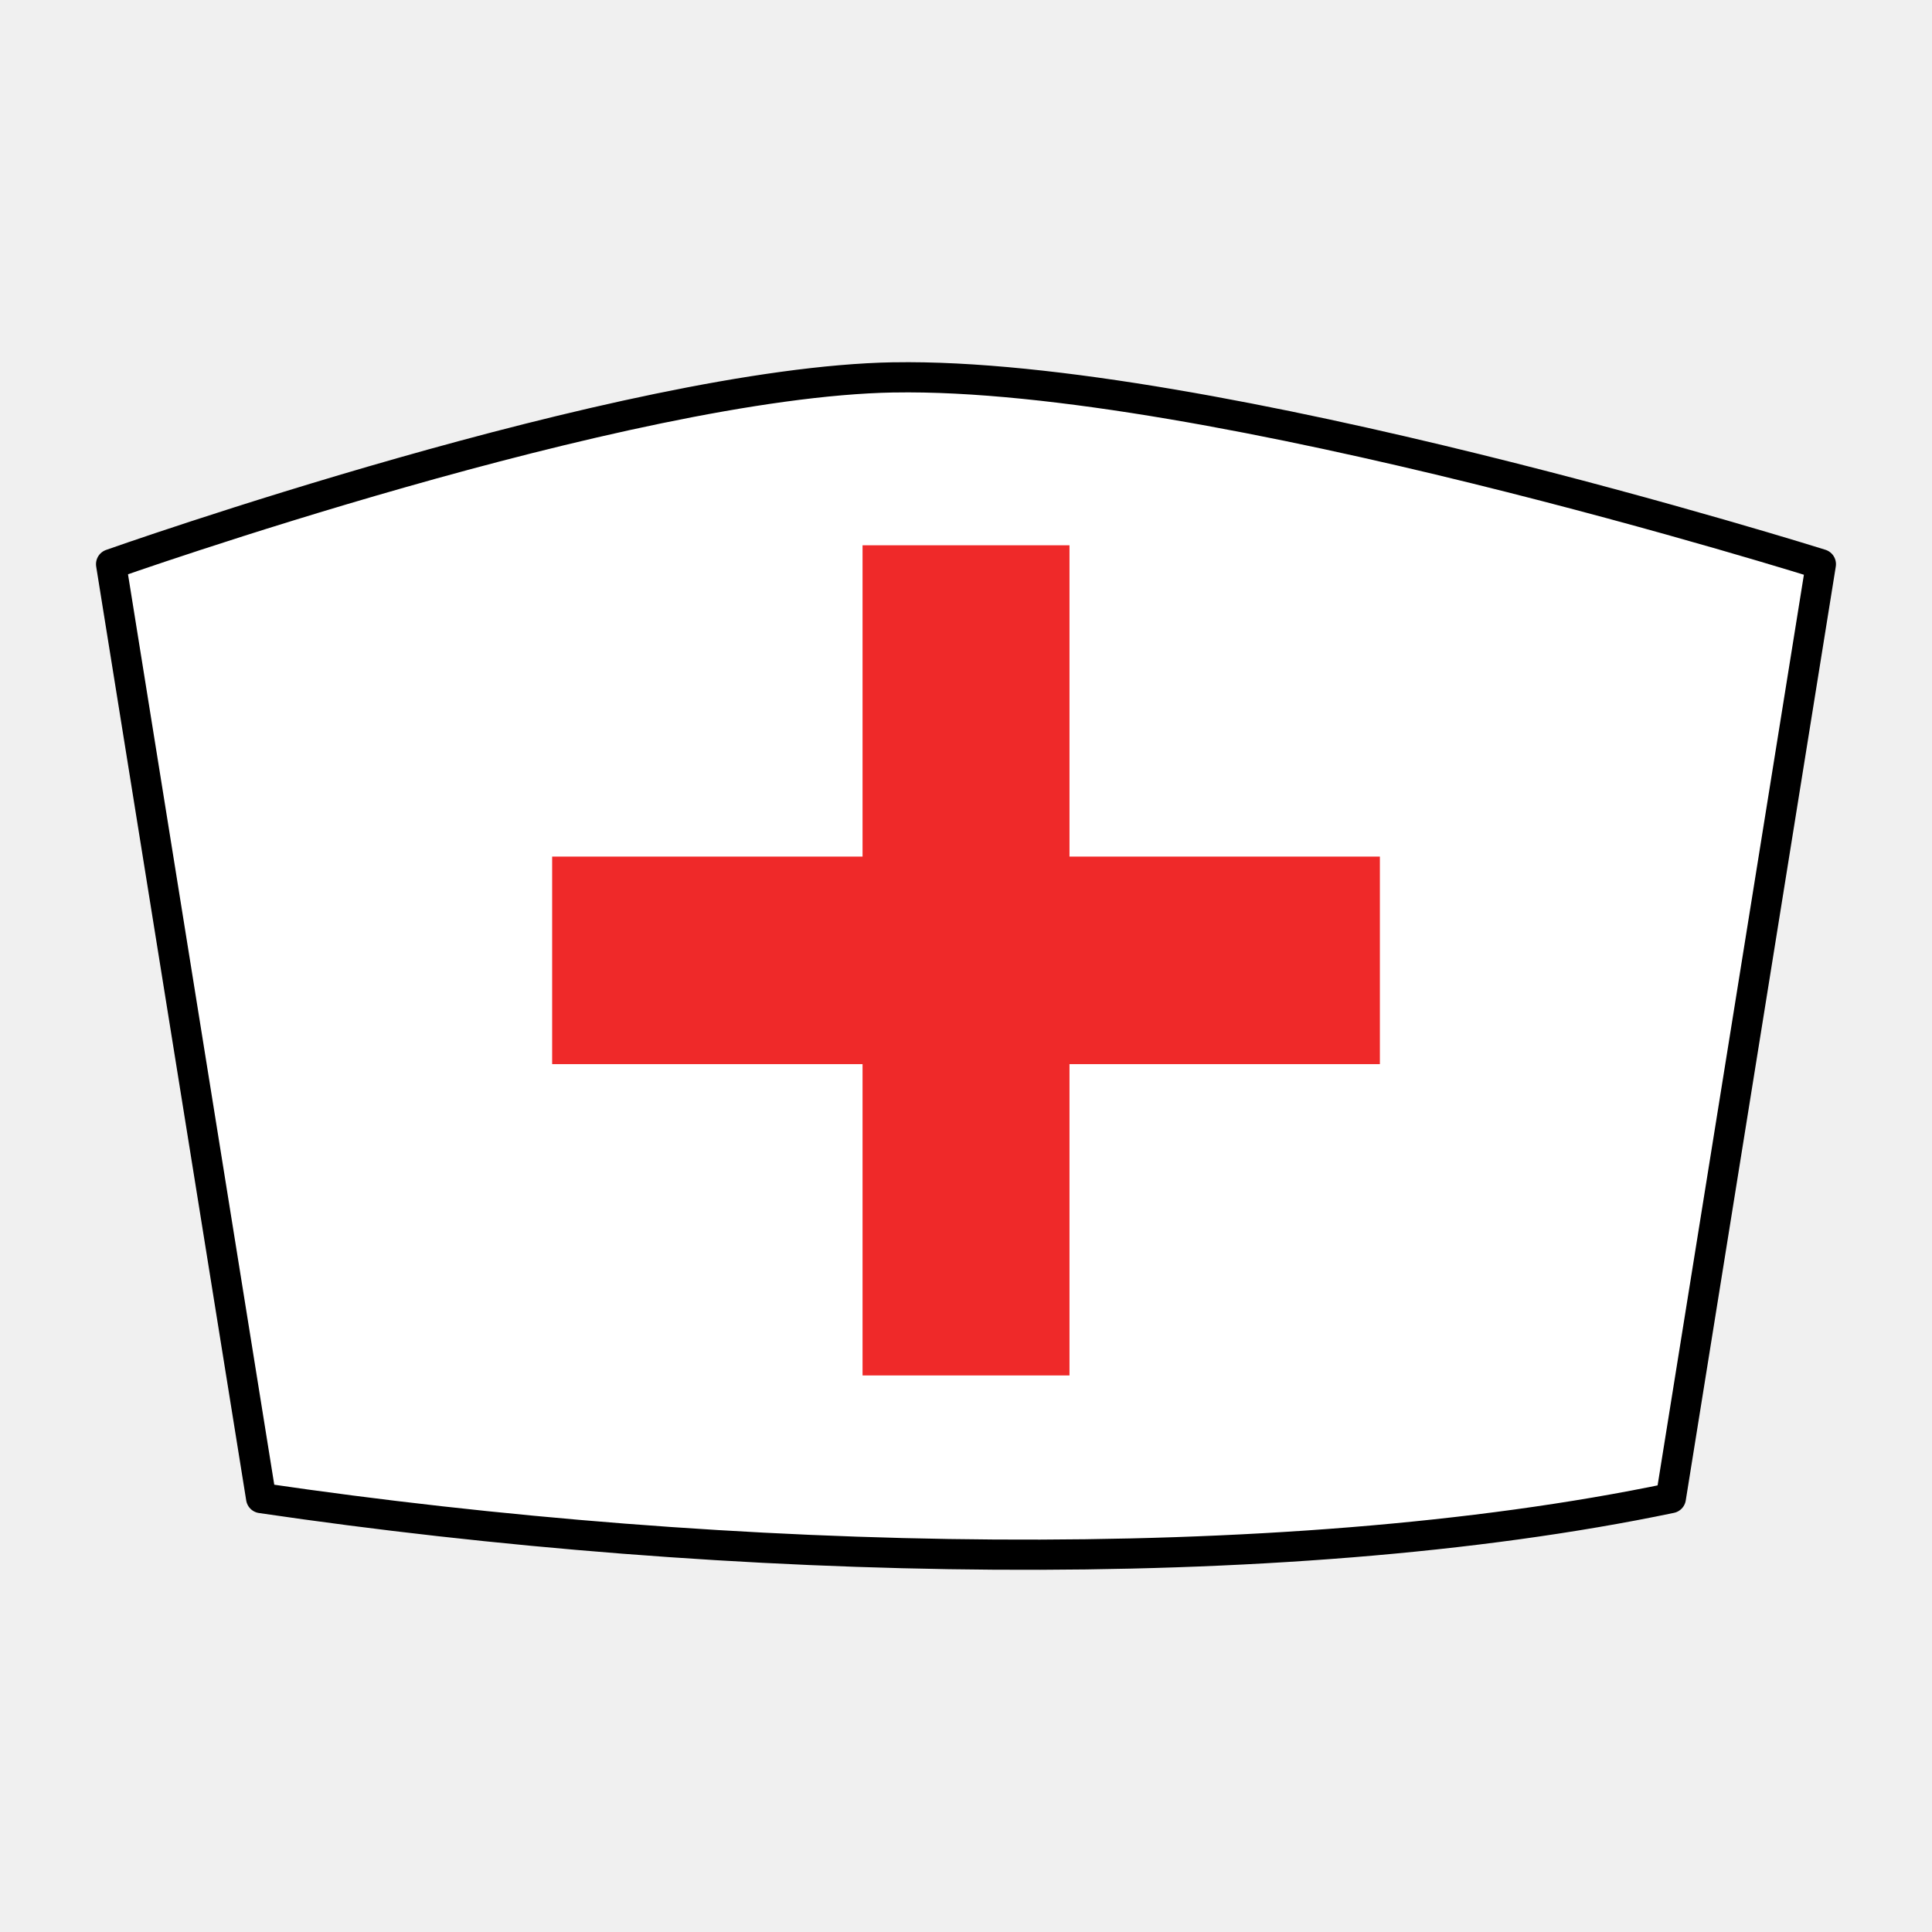
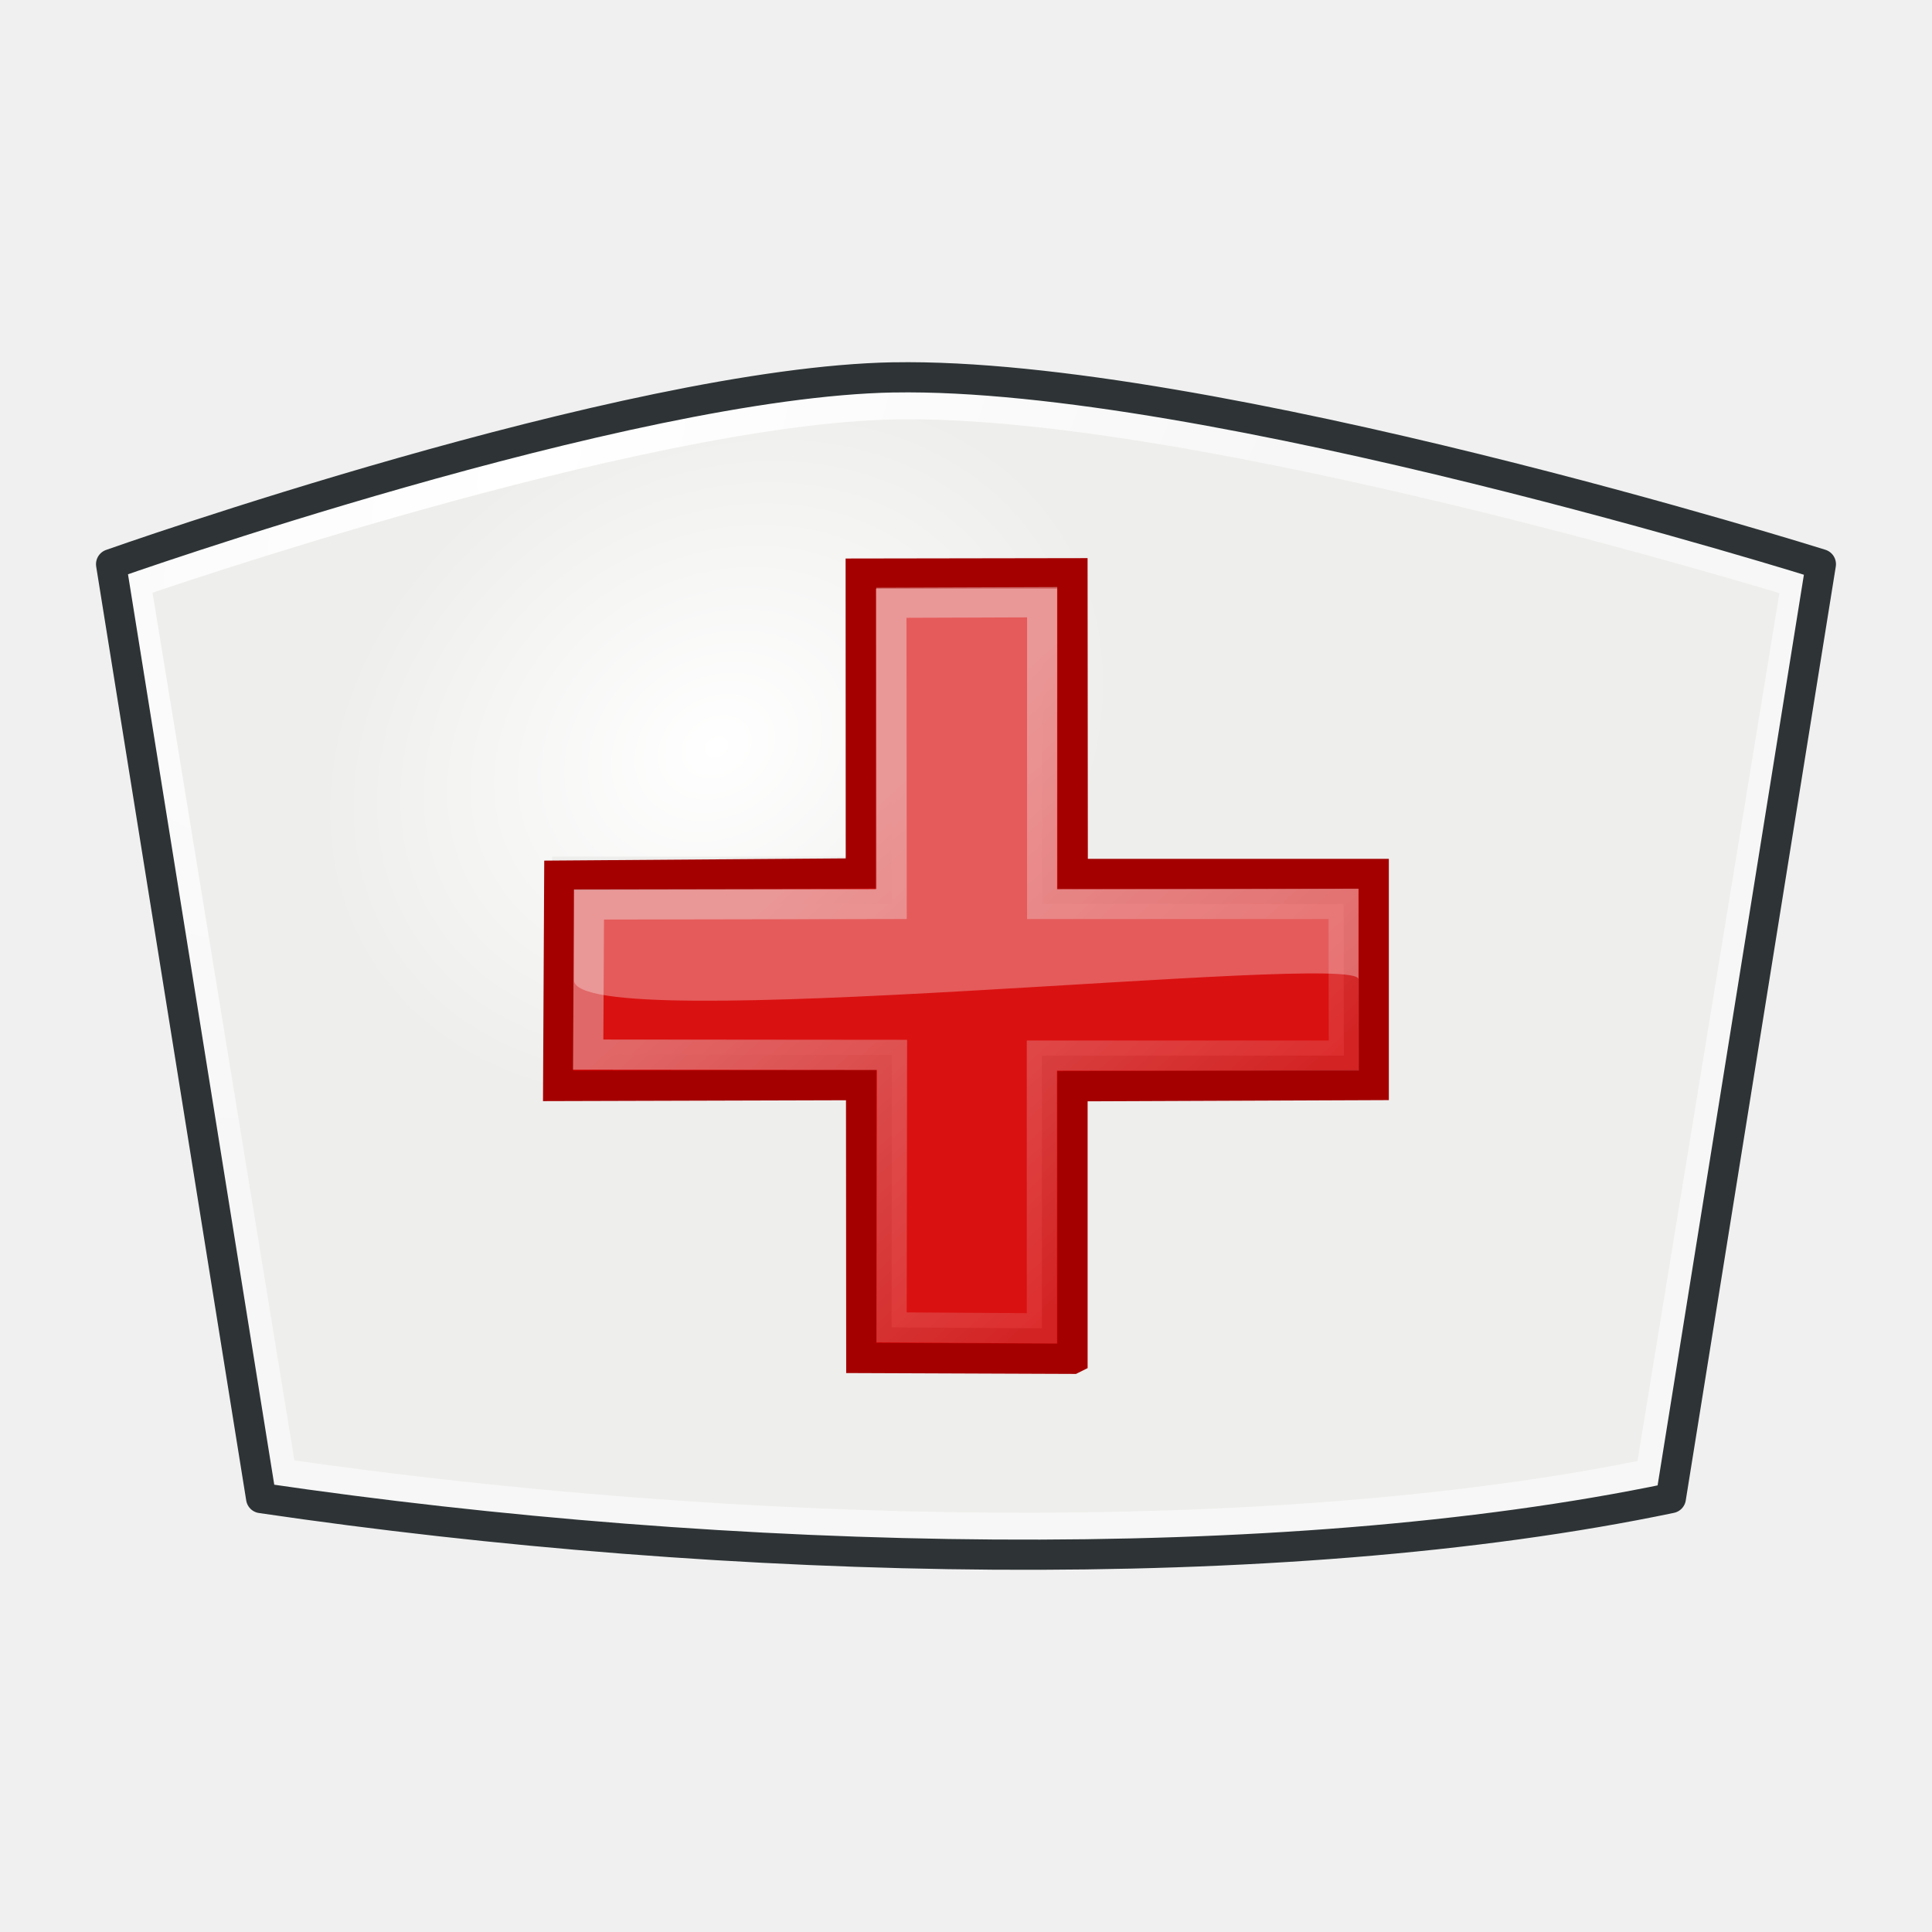
- <svg xmlns="http://www.w3.org/2000/svg" id="svg2" width="64" height="64" version="1.1">
-   <defs id="defs5" />
-   <path style="fill:#ffffff;fill-opacity:1;fill-rule:nonzero;stroke:#000000;stroke-width:1;stroke-linecap:round;stroke-linejoin:round;stroke-miterlimit:4;stroke-opacity:1" d="M 29.601,12.501 C 20.721,12.659 3.68,18.689 3.68,18.689 L 8.65,49.626 c 15.495,2.282 33.714,2.712 46.699,0 l 4.97,-30.937 c 0,0 -20.276,-6.373 -30.719,-6.187 z" id="path2408" />
-   <g id="g3788" transform="matrix(1.370992,0,0,1.374993,-11.95205,-14.42642)">
-     <rect y="23.629" x="29.559" height="20" width="5" id="rect3768" style="fill:#ef2929;fill-opacity:1;stroke:none" />
-     <rect y="31.129" x="22.059" height="5" width="20" id="rect3768-1" style="fill:#ef2929;fill-opacity:1;stroke:none" />
+ <svg xmlns="http://www.w3.org/2000/svg" xmlns:xlink="http://www.w3.org/1999/xlink" id="svg2" width="64" height="64" version="1.1">
+   <defs id="defs5">
+     <linearGradient id="linearGradient3889">
+       <stop style="stop-color:#ffffff;stop-opacity:1;" offset="0" id="stop3891" />
+       <stop style="stop-color:#f7f7f7;stop-opacity:1;" offset="1" id="stop3893" />
+     </linearGradient>
+     <linearGradient id="linearGradient3863">
+       <stop id="stop3879" offset="0" style="stop-color:#ffffff;stop-opacity:1;" />
+       <stop style="stop-color:#eeeeec;stop-opacity:1;" offset="1" id="stop3867" />
+     </linearGradient>
+     <linearGradient id="linearGradient3855">
+       <stop style="stop-color:#eeeeec;stop-opacity:1;" offset="0" id="stop3857" />
+       <stop style="stop-color:#eeeeec;stop-opacity:0;" offset="1" id="stop3859" />
+     </linearGradient>
+     <linearGradient id="linearGradient3063">
+       <stop style="stop-color:#ffffff;stop-opacity:1;" offset="0" id="stop3065" />
+       <stop style="stop-color:#ffffff;stop-opacity:0;" offset="1" id="stop3067" />
+     </linearGradient>
+     <linearGradient xlink:href="#linearGradient1322" id="linearGradient4975" x1="34.893" y1="36.423" x2="45.919" y2="48.548" gradientUnits="userSpaceOnUse" gradientTransform="translate(-18.01785,2.428811)" />
+     <linearGradient id="linearGradient1322">
+       <stop id="stop1324" offset="0" style="stop-color:#729fcf" />
+       <stop id="stop1326" offset="1" style="stop-color:#5187d6;stop-opacity:1;" />
+     </linearGradient>
+     <linearGradient gradientTransform="translate(-1.9043922e-7,16)" xlink:href="#linearGradient7916" id="linearGradient7922" x1="16.875" y1="22.852" x2="27.901" y2="34.977" gradientUnits="userSpaceOnUse" />
+     <linearGradient id="linearGradient7916">
+       <stop style="stop-color:#ffffff;stop-opacity:1;" offset="0" id="stop7918" />
+       <stop style="stop-color:#ffffff;stop-opacity:0.34;" offset="1" id="stop7920" />
+     </linearGradient>
+     <radialGradient xlink:href="#linearGradient2091" id="radialGradient2097" cx="23.071" cy="35.127" fx="23.071" fy="35.127" r="10.319" gradientTransform="matrix(0.914812,0.01265023,-0.00821502,0.213562,2.253914,27.18889)" gradientUnits="userSpaceOnUse" />
+     <linearGradient id="linearGradient2091">
+       <stop style="stop-color:#000000;stop-opacity:1;" offset="0" id="stop2093" />
+       <stop style="stop-color:#000000;stop-opacity:0;" offset="1" id="stop2095" />
+     </linearGradient>
+     <radialGradient r="10.319" fy="35.127" fx="23.071" cy="35.127" cx="23.071" gradientTransform="matrix(0.914812,0.01265023,-0.00821502,0.213562,2.253914,27.18889)" gradientUnits="userSpaceOnUse" id="radialGradient3083" xlink:href="#linearGradient2091" />
+     <radialGradient xlink:href="#linearGradient2091" id="radialGradient3037" gradientUnits="userSpaceOnUse" gradientTransform="matrix(0.914812,0.01265023,-0.00821502,0.213562,2.253914,27.18889)" cx="23.071" cy="35.127" fx="23.071" fy="35.127" r="10.319" />
+     <linearGradient xlink:href="#linearGradient7916" id="linearGradient3041" gradientUnits="userSpaceOnUse" gradientTransform="translate(-1.9043922e-7,16)" x1="16.875" y1="22.852" x2="27.901" y2="34.977" />
+     <radialGradient xlink:href="#linearGradient3863" id="radialGradient3887" gradientUnits="userSpaceOnUse" gradientTransform="matrix(0.4037681,-0.2583606,0.2153887,0.3230298,3.69391,24.06657)" cx="34.014" cy="29.298" fx="34.014" fy="29.298" r="28.82" />
+     <radialGradient xlink:href="#linearGradient3889" id="radialGradient3895" cx="18.35" cy="7.25" fx="18.35" fy="7.25" r="28.008" gradientTransform="matrix(0.9176155,-0.5923329,0.3690342,0.5716911,-1.983319,22.15796)" gradientUnits="userSpaceOnUse" />
+   </defs>
+   <path id="path3885" d="M 29.669,13.394 C 21.044,13.544 4.492,19.298 4.492,19.298 l 4.827,29.522 c 15.052,2.178 32.748,2.588 45.362,0 l 4.827,-29.522 c 0,0 -19.696,-6.082 -29.839,-5.904 z" style="fill:url(#radialGradient3887);fill-opacity:1;fill-rule:nonzero;stroke:url(#radialGradient3895);stroke-width:1;stroke-linecap:round;stroke-linejoin:round;stroke-miterlimit:4;stroke-opacity:1" />
+   <path style="fill:none;fill-opacity:1;fill-rule:nonzero;stroke:#2e3436;stroke-width:1;stroke-linecap:round;stroke-linejoin:round;stroke-miterlimit:4;stroke-opacity:1" d="M 29.601,12.501 C 20.721,12.659 3.68,18.689 3.68,18.689 L 8.65,49.626 c 15.495,2.282 33.714,2.712 46.699,0 l 4.97,-30.937 c 0,0 -20.276,-6.373 -30.719,-6.187 z" id="path2408" />
+   <g id="g3788" transform="matrix(1.370992,0,0,1.374993,-11.95205,-14.42642)" style="fill:#eeeeec">
+     <rect y="31.129" x="22.059" height="5" width="20" id="rect3768-1" style="fill:#eeeeec;fill-opacity:1;stroke:none" />
+   </g>
+   <g id="g3031" transform="translate(8.014952,-8.531366)">
+     <path id="text1314" d="m 27.514,53.543 0,-9.027 9.978,-0.04 0,-6.995 -9.97,0 -0.009,-9.96 -7.016,0.011 0.004,9.931 -9.99,0.074 -0.036,6.969 10.034,-0.029 0.007,9.04 6.996,0.027 z" style="font-size:59.901px;font-style:normal;font-variant:normal;font-weight:bold;font-stretch:normal;text-align:start;line-height:125%;writing-mode:lr-tb;text-anchor:start;fill:#cc0000;fill-opacity:1;stroke:#a40000;stroke-width:1px;stroke-linecap:butt;stroke-linejoin:miter;stroke-opacity:1;font-family:Bitstream Vera Sans" />
+     <path id="path7076" d="m 26.499,52.534 0,-9.034 10.003,0 -0.007,-5.024 -9.987,0 0,-9.995 -4.995,0.018 0.009,9.977 -10.026,0.018 -0.027,4.973 10.064,0.009 -0.013,9.027 4.979,0.031 z" style="font-size:59.901px;font-style:normal;font-variant:normal;font-weight:bold;font-stretch:normal;text-align:start;line-height:125%;writing-mode:lr-tb;text-anchor:start;opacity:0.409;fill:#ef2929;fill-opacity:1;stroke:url(#linearGradient3041);stroke-width:1px;stroke-linecap:butt;stroke-linejoin:miter;stroke-opacity:1;font-family:Bitstream Vera Sans" />
+     <path id="path7914" d="m 11,41 c 0,1.938 25.984,-0.969 25.984,-0.031 l 0,-3 L 27,38 l 0,-9.965 -6,0 0,9.965 -10,0 0,3 z" style="opacity:0.312;fill:#ffffff;fill-opacity:1;fill-rule:evenodd;stroke:none" />
  </g>
</svg>
